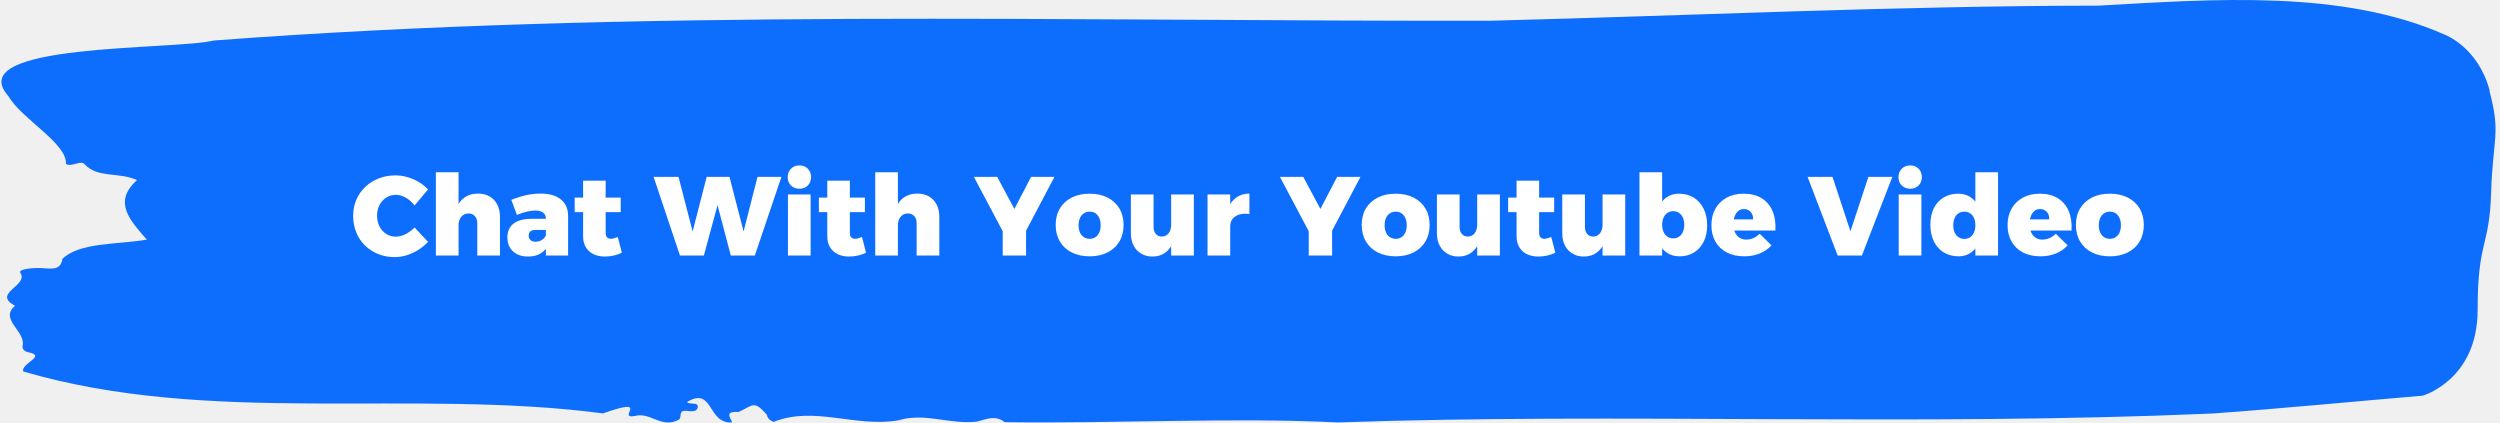
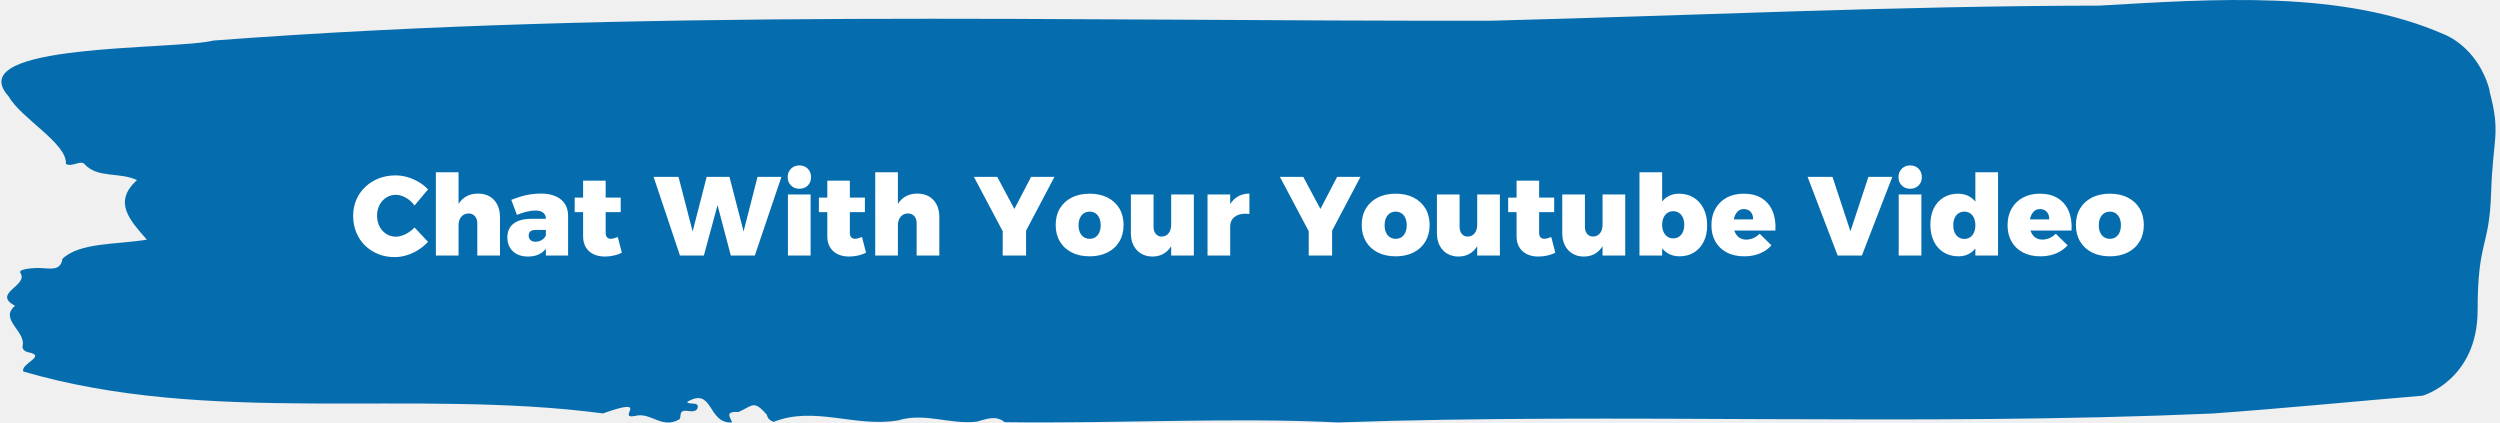
<svg xmlns="http://www.w3.org/2000/svg" version="1.1" width="2000" height="338" viewBox="0 0 2000 338">
  <g transform="matrix(1,0,0,1,-1.21127,0.006377555)">
    <svg viewBox="0 0 396 67" data-background-color="#ffffff" preserveAspectRatio="xMidYMid meet" height="338" width="2000">
      <g id="tight-bounds" transform="matrix(1,0,0,1,0.2400886,-0.001189095)">
        <svg viewBox="0 0 395.52 67.002" height="67.002" width="395.52">
          <g>
            <svg viewBox="0 0 395.52 67.002" height="67.002" width="395.52">
              <g>
                <svg viewBox="0 0 395.52 67.002" height="67.002" width="395.52">
                  <g>
                    <svg viewBox="0 0 395.52 67.002" height="67.002" width="395.52">
                      <g id="textblocktransform">
                        <svg viewBox="0 0 395.52 67.002" height="67.002" width="395.52" id="textblock">
                          <g>
                            <svg viewBox="0 0 395.52 67.002" height="67.002" width="395.52">
-                               <path d="M394.594 14.371C392.735 7.416 387.435 5.482 387.435 5.482 371.165-1.681 350.86-0.137 332.619 0.892 300.414 0.934 268.339 2.464 236.208 3.285 168.767 3.41 100.749 1.351 33.643 6.428 27.339 7.986-6.54 6.734 1.121 15.261 3.129 18.808 10.456 22.744 10.232 25.999 11.236 26.569 12.631 25.262 13.226 26.083 15.309 28.294 18.711 27.251 21.501 28.559 17.614 32.05 20.403 34.957 23.062 38.003 18.377 38.796 12.371 38.42 9.675 41.049 9.396 42.955 7.89 42.593 6.235 42.51 5.026 42.454 2.59 42.663 2.999 43.261 4.394 45.306-1.594 46.488 2.162 48.491-0.422 50.661 3.948 52.539 3.353 54.889 3.278 55.362 3.687 55.766 4.338 55.877 7.22 56.475 3.018 57.644 3.464 58.909 33.029 67.561 65.104 61.58 95.394 65.558 103.259 62.776 97.346 66.546 100.489 65.961 102.943 65.28 104.728 68.104 107.499 66.504 107.927 66.045 107.276 64.96 108.8 65.169 109.6 65.28 110.307 65.252 110.418 64.612 110.586 63.652 109.117 64.251 108.726 63.75 112.947 61.218 111.906 67.241 115.866 66.991 115.68 66.254 114.528 65.196 116.889 65.336 119.232 64.278 119.306 63.402 121.389 65.781 121.463 66.295 121.835 66.657 122.43 66.907 128.938 64.32 135.409 67.825 142.233 66.657 146.417 65.377 150.433 67.352 154.672 66.866 156.16 66.476 157.666 65.781 159.098 66.949 176.632 67.199 195.319 66.156 211.943 66.991 256.364 65.433 303.836 67.631 350.674 65.572 361.719 64.779 373.192 63.652 383.958 62.748 383.958 62.748 392.679 60.272 392.679 49.145S394.538 39.408 394.817 30.548C395.096 21.687 396.398 21.326 394.538 14.371Z" opacity="1" fill="#0d6efd" data-fill-palette-color="tertiary" />
+                               <path d="M394.594 14.371C392.735 7.416 387.435 5.482 387.435 5.482 371.165-1.681 350.86-0.137 332.619 0.892 300.414 0.934 268.339 2.464 236.208 3.285 168.767 3.41 100.749 1.351 33.643 6.428 27.339 7.986-6.54 6.734 1.121 15.261 3.129 18.808 10.456 22.744 10.232 25.999 11.236 26.569 12.631 25.262 13.226 26.083 15.309 28.294 18.711 27.251 21.501 28.559 17.614 32.05 20.403 34.957 23.062 38.003 18.377 38.796 12.371 38.42 9.675 41.049 9.396 42.955 7.89 42.593 6.235 42.51 5.026 42.454 2.59 42.663 2.999 43.261 4.394 45.306-1.594 46.488 2.162 48.491-0.422 50.661 3.948 52.539 3.353 54.889 3.278 55.362 3.687 55.766 4.338 55.877 7.22 56.475 3.018 57.644 3.464 58.909 33.029 67.561 65.104 61.58 95.394 65.558 103.259 62.776 97.346 66.546 100.489 65.961 102.943 65.28 104.728 68.104 107.499 66.504 107.927 66.045 107.276 64.96 108.8 65.169 109.6 65.28 110.307 65.252 110.418 64.612 110.586 63.652 109.117 64.251 108.726 63.75 112.947 61.218 111.906 67.241 115.866 66.991 115.68 66.254 114.528 65.196 116.889 65.336 119.232 64.278 119.306 63.402 121.389 65.781 121.463 66.295 121.835 66.657 122.43 66.907 128.938 64.32 135.409 67.825 142.233 66.657 146.417 65.377 150.433 67.352 154.672 66.866 156.16 66.476 157.666 65.781 159.098 66.949 176.632 67.199 195.319 66.156 211.943 66.991 256.364 65.433 303.836 67.631 350.674 65.572 361.719 64.779 373.192 63.652 383.958 62.748 383.958 62.748 392.679 60.272 392.679 49.145S394.538 39.408 394.817 30.548C395.096 21.687 396.398 21.326 394.538 14.371Z" opacity="1" fill="#056dae" data-fill-palette-color="tertiary" />
                              <g transform="matrix(1,0,0,1,55.76832,26.23067)">
                                <svg width="283.983" viewBox="0.95 -40.15 797.73 40.85" height="14.541" data-palette-color="#ffffff">
                                  <path d="M34.3-29.45L28.3-22.3Q26.65-24.5 24.4-25.78 22.15-27.05 19.95-27.05L19.95-27.05Q18.2-27.05 16.68-26.35 15.15-25.65 14-24.4 12.85-23.15 12.23-21.45 11.6-19.75 11.6-17.75L11.6-17.75Q11.6-15.75 12.23-14.03 12.85-12.3 14-11.05 15.15-9.8 16.68-9.1 18.2-8.4 19.95-8.4L19.95-8.4Q22-8.4 24.28-9.53 26.55-10.65 28.3-12.5L28.3-12.5 34.3-6.1Q32.4-4.05 29.95-2.5 27.5-0.95 24.8-0.13 22.1 0.7 19.45 0.7L19.45 0.7Q15.4 0.7 12.05-0.68 8.7-2.05 6.2-4.5 3.7-6.95 2.33-10.33 0.95-13.7 0.95-17.65L0.95-17.65Q0.95-21.55 2.35-24.83 3.75-28.1 6.33-30.55 8.9-33 12.33-34.35 15.75-35.7 19.8-35.7L19.8-35.7Q22.5-35.7 25.15-34.93 27.8-34.15 30.18-32.75 32.55-31.35 34.3-29.45L34.3-29.45ZM56.25 0L56.25-14.35Q56.25-16.4 55.17-17.57 54.1-18.75 52.35-18.75L52.35-18.75Q50.3-18.7 49.1-17.25 47.9-15.8 47.9-13.45L47.9-13.45 45.6-13.45Q45.6-17.9 46.92-21.1 48.25-24.3 50.7-25.95 53.15-27.6 56.55-27.6L56.55-27.6Q59.5-27.6 61.7-26.35 63.9-25.1 65.12-22.75 66.35-20.4 66.35-17.25L66.35-17.25 66.35 0 56.25 0ZM37.8 0L37.8-37.1 47.9-37.1 47.9 0 37.8 0ZM87.7-11.4L82.2-11.4Q80.7-11.4 79.92-10.78 79.15-10.15 79.15-8.85L79.15-8.85Q79.15-7.6 79.95-6.88 80.75-6.15 82.2-6.15L82.2-6.15Q83.25-6.15 84.15-6.5 85.05-6.85 85.75-7.48 86.45-8.1 86.8-8.95L86.8-8.95 88.05-5.35Q87.05-2.6 84.7-1.07 82.35 0.45 78.85 0.45L78.85 0.45Q75.95 0.45 73.9-0.63 71.85-1.7 70.75-3.63 69.65-5.55 69.65-8.1L69.65-8.1Q69.65-12.05 72.35-14.18 75.05-16.3 80.15-16.35L80.15-16.35 87.7-16.35 87.7-11.4ZM86.8 0L86.8-16.45Q86.8-18.15 85.6-19.1 84.4-20.05 82.1-20.05L82.1-20.05Q80.45-20.05 78.3-19.55 76.15-19.05 73.9-18.1L73.9-18.1 71.4-24.8Q73.65-25.7 75.85-26.35 78.05-27 80.22-27.3 82.4-27.6 84.5-27.6L84.5-27.6Q90.25-27.6 93.47-25 96.7-22.4 96.7-17.65L96.7-17.65 96.7 0 86.8 0ZM113.44-33.35L113.44-10.05Q113.44-8.75 114.07-8.1 114.69-7.45 115.74-7.45L115.74-7.45Q116.34-7.45 117.14-7.68 117.94-7.9 118.84-8.25L118.84-8.25 120.64-1.3Q119.24-0.5 117.22-0.03 115.19 0.45 113.09 0.45L113.09 0.45Q110.19 0.45 108.02-0.6 105.84-1.65 104.62-3.68 103.39-5.7 103.39-8.5L103.39-8.5 103.39-33.35 113.44-33.35ZM99.64-19.35L99.64-25.8 120.14-25.8 120.14-19.35 99.64-19.35ZM146.54 0L134.79-35.05 145.89-35.05 153.29-6.45 151.09-6.45 158.44-35.05 168.59-35.05 175.99-6.45 173.79-6.45 181.09-35.05 191.74-35.05 179.89 0 169.19 0 162.14-26.75 164.44-26.75 157.19 0 146.54 0ZM194.64 0L194.64-27.2 204.74-27.2 204.74 0 194.64 0ZM199.74-40.15L199.74-40.15Q202.03-40.15 203.49-38.68 204.94-37.2 204.94-34.95L204.94-34.95Q204.94-32.65 203.49-31.2 202.03-29.75 199.74-29.75L199.74-29.75Q197.49-29.75 196.01-31.2 194.53-32.65 194.53-34.95L194.53-34.95Q194.53-37.2 196.01-38.68 197.49-40.15 199.74-40.15ZM222.23-33.35L222.23-10.05Q222.23-8.75 222.86-8.1 223.48-7.45 224.53-7.45L224.53-7.45Q225.13-7.45 225.93-7.68 226.73-7.9 227.63-8.25L227.63-8.25 229.43-1.3Q228.03-0.5 226.01-0.03 223.98 0.45 221.88 0.45L221.88 0.45Q218.98 0.45 216.81-0.6 214.63-1.65 213.41-3.68 212.18-5.7 212.18-8.5L212.18-8.5 212.18-33.35 222.23-33.35ZM208.43-19.35L208.43-25.8 228.93-25.8 228.93-19.35 208.43-19.35ZM251.98 0L251.98-14.35Q251.98-16.4 250.91-17.57 249.83-18.75 248.08-18.75L248.08-18.75Q246.03-18.7 244.83-17.25 243.63-15.8 243.63-13.45L243.63-13.45 241.33-13.45Q241.33-17.9 242.66-21.1 243.98-24.3 246.43-25.95 248.88-27.6 252.28-27.6L252.28-27.6Q255.23-27.6 257.43-26.35 259.63-25.1 260.86-22.75 262.08-20.4 262.08-17.25L262.08-17.25 262.08 0 251.98 0ZM233.53 0L233.53-37.1 243.63-37.1 243.63 0 233.53 0ZM294.82-2.35L277.48-35.05 287.88-35.05 295.52-20.75 302.98-35.05 313.38-35.05 296.13-2.35 294.82-2.35ZM290.32 0L290.32-15.6 300.73-15.6 300.73 0 290.32 0ZM329.07-27.55L329.07-27.55Q333.62-27.55 337.02-25.83 340.42-24.1 342.3-20.98 344.17-17.85 344.17-13.6L344.17-13.6Q344.17-9.4 342.3-6.25 340.42-3.1 337.02-1.38 333.62 0.35 329.07 0.35L329.07 0.35Q324.47 0.35 321.07-1.38 317.67-3.1 315.8-6.25 313.92-9.4 313.92-13.6L313.92-13.6Q313.92-17.85 315.8-20.98 317.67-24.1 321.07-25.83 324.47-27.55 329.07-27.55ZM329.07-19.55L329.07-19.55Q327.57-19.55 326.45-18.8 325.32-18.05 324.72-16.68 324.12-15.3 324.12-13.5L324.12-13.5Q324.12-11.65 324.72-10.3 325.32-8.95 326.45-8.2 327.57-7.45 329.07-7.45L329.07-7.45Q330.57-7.45 331.67-8.2 332.77-8.95 333.37-10.3 333.97-11.65 333.97-13.5L333.97-13.5Q333.97-15.3 333.37-16.68 332.77-18.05 331.67-18.8 330.57-19.55 329.07-19.55ZM357.52-27.2L357.52-12.8Q357.52-10.8 358.52-9.63 359.52-8.45 361.17-8.45L361.17-8.45Q363.12-8.5 364.25-9.95 365.37-11.4 365.37-13.75L365.37-13.75 367.67-13.75Q367.67-9.25 366.37-6.1 365.07-2.95 362.69-1.25 360.32 0.45 357.02 0.45L357.02 0.45Q354.17 0.45 352-0.85 349.82-2.15 348.62-4.48 347.42-6.8 347.42-9.95L347.42-9.95 347.42-27.2 357.52-27.2ZM365.37 0L365.37-27.2 375.47-27.2 375.47 0 365.37 0ZM400.22-27.6L400.22-18.5Q397.62-18.85 395.69-18.25 393.77-17.65 392.72-16.32 391.67-15 391.67-13L391.67-13 389.37-13.45Q389.37-17.8 390.69-21 392.02-24.2 394.47-25.9 396.92-27.6 400.22-27.6L400.22-27.6ZM381.57 0L381.57-27.2 391.67-27.2 391.67 0 381.57 0ZM431.16-2.35L413.81-35.05 424.21-35.05 431.86-20.75 439.31-35.05 449.71-35.05 432.46-2.35 431.16-2.35ZM426.66 0L426.66-15.6 437.06-15.6 437.06 0 426.66 0ZM465.41-27.55L465.41-27.55Q469.96-27.55 473.36-25.83 476.76-24.1 478.63-20.98 480.51-17.85 480.51-13.6L480.51-13.6Q480.51-9.4 478.63-6.25 476.76-3.1 473.36-1.38 469.96 0.35 465.41 0.35L465.41 0.35Q460.81 0.35 457.41-1.38 454.01-3.1 452.13-6.25 450.26-9.4 450.26-13.6L450.26-13.6Q450.26-17.85 452.13-20.98 454.01-24.1 457.41-25.83 460.81-27.55 465.41-27.55ZM465.41-19.55L465.41-19.55Q463.91-19.55 462.79-18.8 461.66-18.05 461.06-16.68 460.46-15.3 460.46-13.5L460.46-13.5Q460.46-11.65 461.06-10.3 461.66-8.95 462.79-8.2 463.91-7.45 465.41-7.45L465.41-7.45Q466.91-7.45 468.01-8.2 469.11-8.95 469.71-10.3 470.31-11.65 470.31-13.5L470.31-13.5Q470.31-15.3 469.71-16.68 469.11-18.05 468.01-18.8 466.91-19.55 465.41-19.55ZM493.86-27.2L493.86-12.8Q493.86-10.8 494.86-9.63 495.86-8.45 497.51-8.45L497.51-8.45Q499.46-8.5 500.58-9.95 501.71-11.4 501.71-13.75L501.71-13.75 504.01-13.75Q504.01-9.25 502.71-6.1 501.41-2.95 499.03-1.25 496.66 0.45 493.36 0.45L493.36 0.45Q490.51 0.45 488.33-0.85 486.16-2.15 484.96-4.48 483.76-6.8 483.76-9.95L483.76-9.95 483.76-27.2 493.86-27.2ZM501.71 0L501.71-27.2 511.81-27.2 511.81 0 501.71 0ZM529.3-33.35L529.3-10.05Q529.3-8.75 529.93-8.1 530.55-7.45 531.6-7.45L531.6-7.45Q532.2-7.45 533-7.68 533.8-7.9 534.7-8.25L534.7-8.25 536.5-1.3Q535.1-0.5 533.08-0.03 531.05 0.45 528.95 0.45L528.95 0.45Q526.05 0.45 523.88-0.6 521.7-1.65 520.48-3.68 519.25-5.7 519.25-8.5L519.25-8.5 519.25-33.35 529.3-33.35ZM515.5-19.35L515.5-25.8 536-25.8 536-19.35 515.5-19.35ZM549.7-27.2L549.7-12.8Q549.7-10.8 550.7-9.63 551.7-8.45 553.35-8.45L553.35-8.45Q555.3-8.5 556.43-9.95 557.55-11.4 557.55-13.75L557.55-13.75 559.85-13.75Q559.85-9.25 558.55-6.1 557.25-2.95 554.88-1.25 552.5 0.45 549.2 0.45L549.2 0.45Q546.35 0.45 544.18-0.85 542-2.15 540.8-4.48 539.6-6.8 539.6-9.95L539.6-9.95 539.6-27.2 549.7-27.2ZM557.55 0L557.55-27.2 567.65-27.2 567.65 0 557.55 0ZM591.55-27.55L591.55-27.55Q595.35-27.55 598.17-25.8 601-24.05 602.57-20.88 604.15-17.7 604.15-13.45L604.15-13.45Q604.15-9.3 602.62-6.2 601.1-3.1 598.32-1.38 595.55 0.35 591.8 0.35L591.8 0.35Q588.5 0.35 586.07-1.35 583.65-3.05 582.32-6.18 581-9.3 581-13.5L581-13.5Q581-17.8 582.27-20.95 583.55-24.1 585.92-25.83 588.3-27.55 591.55-27.55ZM589-19.75L589-19.75Q587.55-19.75 586.45-19 585.35-18.25 584.72-16.88 584.1-15.5 584.1-13.7L584.1-13.7Q584.1-11.9 584.72-10.53 585.35-9.15 586.45-8.4 587.55-7.65 589-7.65L589-7.65Q590.5-7.65 591.62-8.4 592.75-9.15 593.35-10.53 593.95-11.9 593.95-13.7L593.95-13.7Q593.95-15.5 593.35-16.88 592.75-18.25 591.62-19 590.5-19.75 589-19.75ZM574 0L574-37.1 584.1-37.1 584.1 0 574 0ZM614.5-16.1L624.6-16.1Q624.65-17.5 624.15-18.53 623.65-19.55 622.7-20.13 621.75-20.7 620.5-20.7L620.5-20.7Q619-20.7 617.97-19.83 616.95-18.95 616.4-17.45 615.85-15.95 615.85-14.05L615.85-14.05Q615.85-11.85 616.57-10.3 617.3-8.75 618.57-7.93 619.85-7.1 621.55-7.1L621.55-7.1Q624.85-7.1 627.55-9.7L627.55-9.7 632.8-4.55Q630.7-2.2 627.62-0.93 624.55 0.35 620.7 0.35L620.7 0.35Q616.15 0.35 612.87-1.38 609.6-3.1 607.82-6.23 606.05-9.35 606.05-13.5L606.05-13.5Q606.05-17.75 607.85-20.9 609.65-24.05 612.87-25.8 616.1-27.55 620.4-27.55L620.4-27.55Q625.2-27.55 628.45-25.53 631.7-23.5 633.27-19.83 634.85-16.15 634.55-11.15L634.55-11.15 614.5-11.15 614.5-16.1ZM662.29 0L648.89-35.05 659.99-35.05 667.99-10.8 675.99-35.05 686.64-35.05 673.09 0 662.29 0ZM689.49 0L689.49-27.2 699.59-27.2 699.59 0 689.49 0ZM694.59-40.15L694.59-40.15Q696.89-40.15 698.34-38.68 699.79-37.2 699.79-34.95L699.79-34.95Q699.79-32.65 698.34-31.2 696.89-29.75 694.59-29.75L694.59-29.75Q692.34-29.75 690.86-31.2 689.39-32.65 689.39-34.95L689.39-34.95Q689.39-37.2 690.86-38.68 692.34-40.15 694.59-40.15ZM715.94-27.55L715.94-27.55Q719.29-27.55 721.69-25.85 724.09-24.15 725.44-21.05 726.79-17.95 726.79-13.7L726.79-13.7Q726.79-9.4 725.49-6.25 724.19-3.1 721.81-1.38 719.44 0.35 716.19 0.35L716.19 0.35Q712.39 0.35 709.56-1.38 706.74-3.1 705.16-6.3 703.59-9.5 703.59-13.75L703.59-13.75Q703.59-17.95 705.11-21.03 706.64-24.1 709.44-25.83 712.24-27.55 715.94-27.55ZM718.74-19.55L718.74-19.55Q717.24-19.55 716.11-18.8 714.99-18.05 714.39-16.68 713.79-15.3 713.79-13.5L713.79-13.5Q713.79-11.65 714.39-10.3 714.99-8.95 716.11-8.18 717.24-7.4 718.74-7.4L718.74-7.4Q720.24-7.4 721.34-8.18 722.44-8.95 723.04-10.3 723.64-11.65 723.64-13.5L723.64-13.5Q723.64-15.3 723.04-16.68 722.44-18.05 721.34-18.8 720.24-19.55 718.74-19.55ZM723.64 0L723.64-37.1 733.74-37.1 733.74 0 723.64 0ZM746.43-16.1L756.53-16.1Q756.58-17.5 756.08-18.53 755.58-19.55 754.63-20.13 753.68-20.7 752.43-20.7L752.43-20.7Q750.93-20.7 749.91-19.83 748.88-18.95 748.33-17.45 747.78-15.95 747.78-14.05L747.78-14.05Q747.78-11.85 748.51-10.3 749.23-8.75 750.51-7.93 751.78-7.1 753.48-7.1L753.48-7.1Q756.78-7.1 759.48-9.7L759.48-9.7 764.73-4.55Q762.63-2.2 759.56-0.93 756.48 0.35 752.63 0.35L752.63 0.35Q748.08 0.35 744.81-1.38 741.53-3.1 739.76-6.23 737.98-9.35 737.98-13.5L737.98-13.5Q737.98-17.75 739.78-20.9 741.58-24.05 744.81-25.8 748.03-27.55 752.33-27.55L752.33-27.55Q757.13-27.55 760.38-25.53 763.63-23.5 765.21-19.83 766.78-16.15 766.48-11.15L766.48-11.15 746.43-11.15 746.43-16.1ZM783.58-27.55L783.58-27.55Q788.13-27.55 791.53-25.83 794.93-24.1 796.81-20.98 798.68-17.85 798.68-13.6L798.68-13.6Q798.68-9.4 796.81-6.25 794.93-3.1 791.53-1.38 788.13 0.35 783.58 0.35L783.58 0.35Q778.98 0.35 775.58-1.38 772.18-3.1 770.31-6.25 768.43-9.4 768.43-13.6L768.43-13.6Q768.43-17.85 770.31-20.98 772.18-24.1 775.58-25.83 778.98-27.55 783.58-27.55ZM783.58-19.55L783.58-19.55Q782.08-19.55 780.96-18.8 779.83-18.05 779.23-16.68 778.63-15.3 778.63-13.5L778.63-13.5Q778.63-11.65 779.23-10.3 779.83-8.95 780.96-8.2 782.08-7.45 783.58-7.45L783.58-7.45Q785.08-7.45 786.18-8.2 787.28-8.95 787.88-10.3 788.48-11.65 788.48-13.5L788.48-13.5Q788.48-15.3 787.88-16.68 787.28-18.05 786.18-18.8 785.08-19.55 783.58-19.55Z" opacity="1" transform="matrix(1,0,0,1,0,0)" fill="#ffffff" class="wordmark-text-0" data-fill-palette-color="quaternary" id="text-0" />
                                </svg>
                              </g>
                            </svg>
                          </g>
                        </svg>
                      </g>
                    </svg>
                  </g>
                  <g />
                </svg>
              </g>
            </svg>
          </g>
          <defs />
        </svg>
        <rect width="395.52" height="67.002" fill="none" stroke="none" visibility="hidden" />
      </g>
    </svg>
  </g>
</svg>
